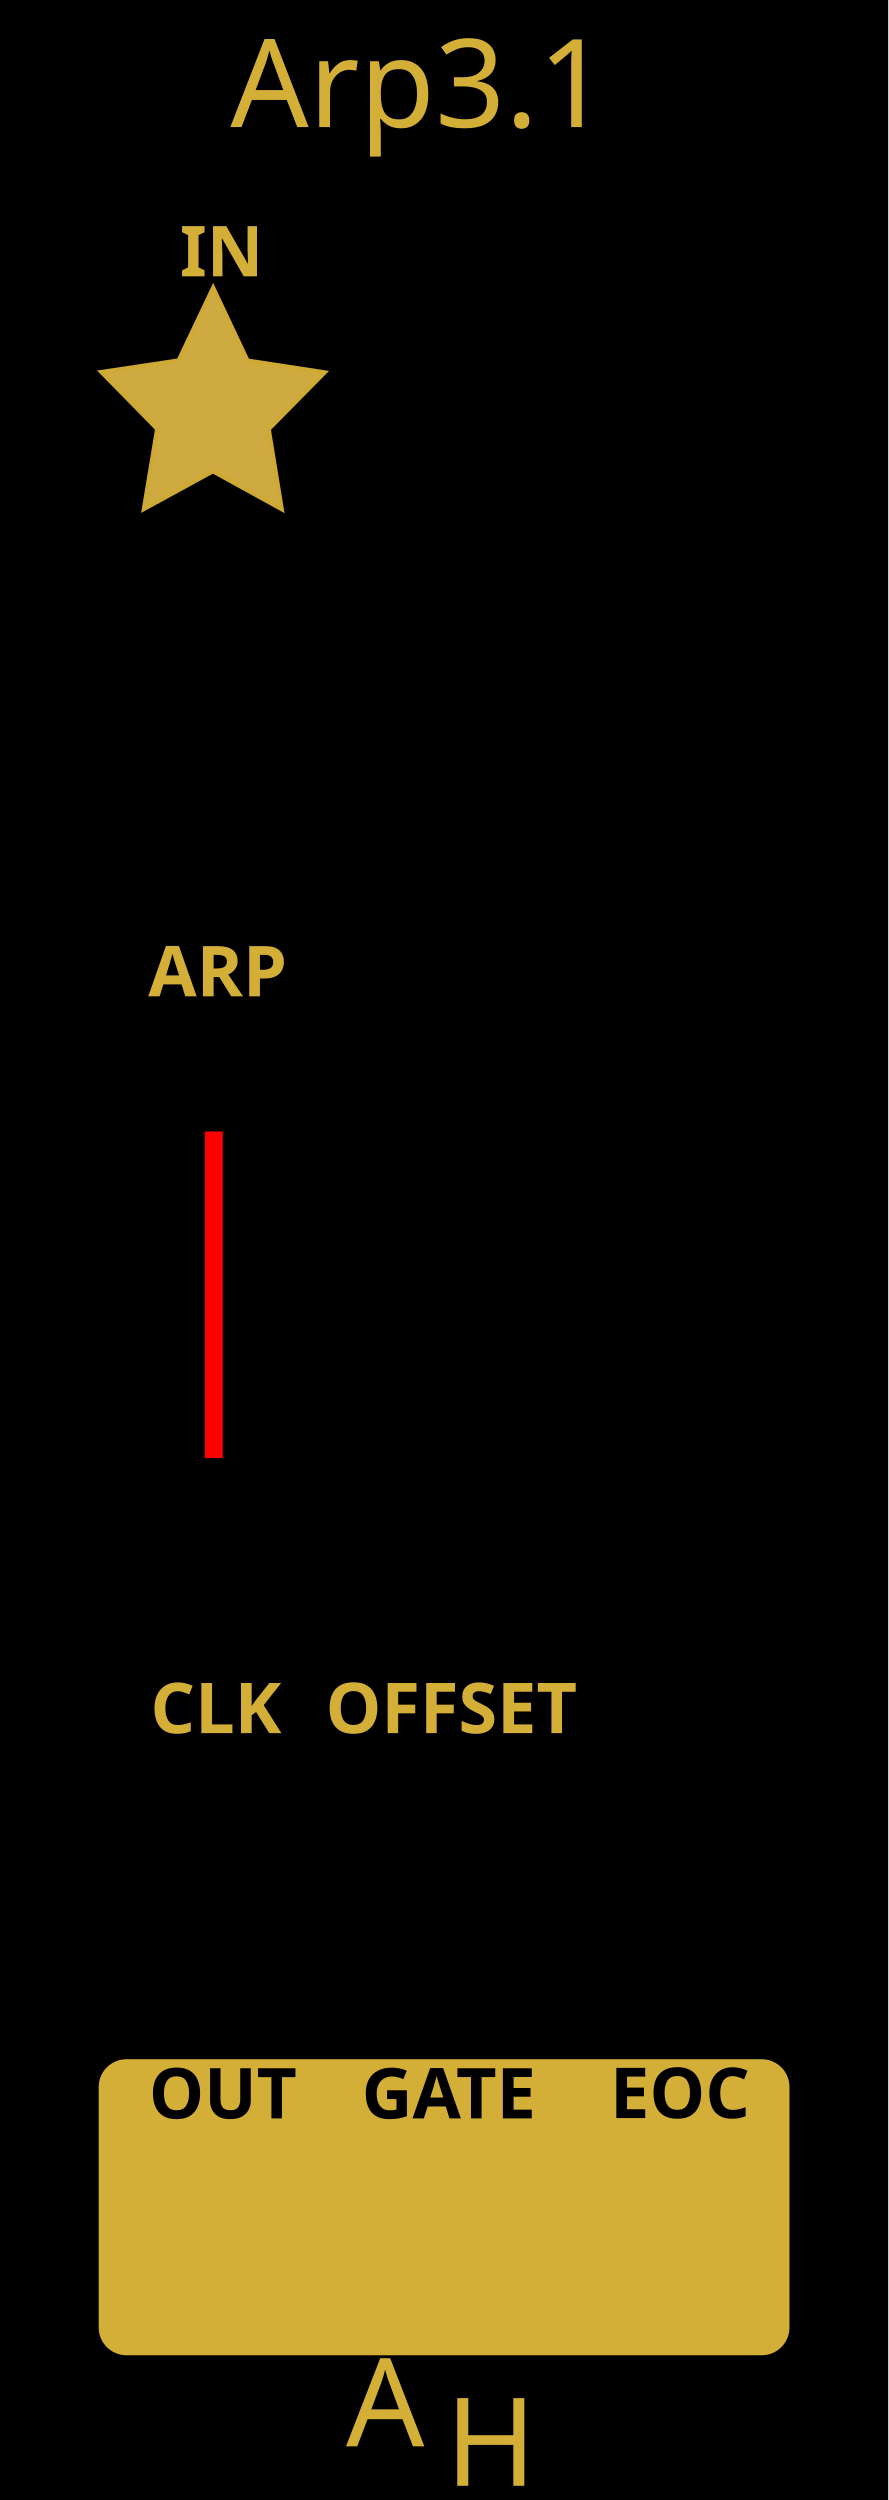
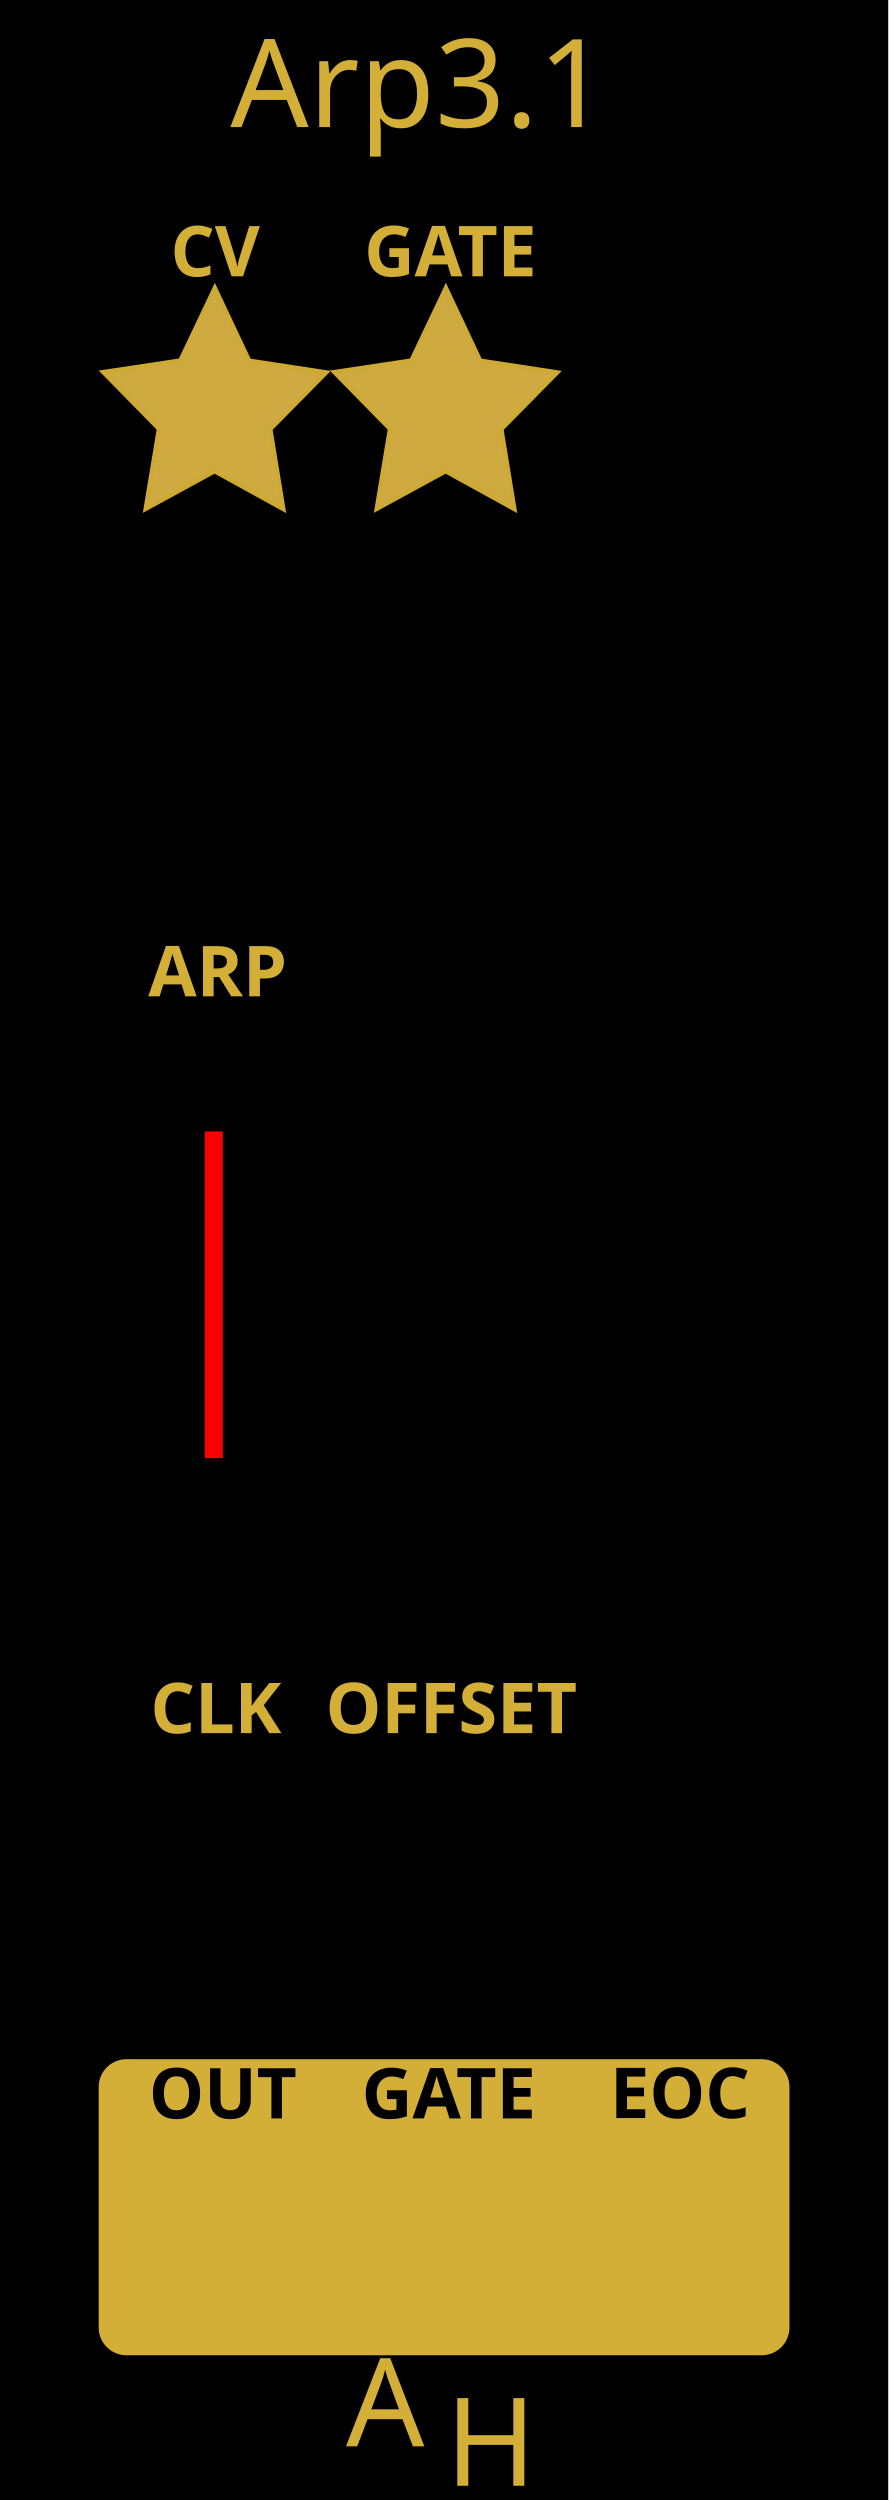
<svg xmlns="http://www.w3.org/2000/svg" xmlns:ns1="http://www.openswatchbook.org/uri/2009/osb" width="135" height="380" id="svg11791" version="1.1">
  <defs id="defs3">
    <marker orient="auto" refY="0" refX="0" id="DotM" style="overflow:visible">
      <path id="path4782" d="m -2.5,-1 c 0,2.76 -2.24,5 -5,5 -2.76,0 -5,-2.24 -5,-5 0,-2.76 2.24,-5 5,-5 2.76,0 5,2.24 5,5 z" style="fill-rule:evenodd;stroke:#000000;stroke-width:1pt" transform="matrix(0.4,0,0,0.4,2.96,0.4)" />
    </marker>
    <marker orient="auto" refY="0" refX="0" id="Arrow1Sstart" style="overflow:visible">
      <path id="path4730" d="M 0,0 5,-5 -12.5,0 5,5 Z" style="fill-rule:evenodd;stroke:#000000;stroke-width:1pt" transform="matrix(0.2,0,0,0.2,1.2,0)" />
    </marker>
    <marker orient="auto" refY="0" refX="0" id="Arrow2Mend" style="overflow:visible">
      <path id="path5158" style="fill-rule:evenodd;stroke-width:0.625;stroke-linejoin:round" d="M 8.719,4.034 -2.207,0.016 8.719,-4.002 c -1.745,2.372 -1.735,5.617 -6e-7,8.035 z" transform="scale(-0.6)" />
    </marker>
    <marker orient="auto" refY="0" refX="0" id="Arrow2Mstart" style="overflow:visible">
      <path id="path5155" style="fill-rule:evenodd;stroke-width:0.625;stroke-linejoin:round" d="M 8.719,4.034 -2.207,0.016 8.719,-4.002 c -1.745,2.372 -1.735,5.617 -6e-7,8.035 z" transform="scale(0.6)" />
    </marker>
    <marker orient="auto" refY="0" refX="0" id="Arrow1Mstart" style="overflow:visible">
      <path id="path6730" d="M 0,0 5,-5 -12.5,0 5,5 Z" style="fill-rule:evenodd;stroke:#000000;stroke-width:1pt" transform="matrix(0.4,0,0,0.4,4,0)" />
    </marker>
    <marker orient="auto" refY="0" refX="0" id="TriangleOutM" style="overflow:visible">
      <path id="path6869" d="M 5.77,0 -2.88,5 V -5 Z" style="fill-rule:evenodd;stroke:#000000;stroke-width:1pt" transform="scale(0.4)" />
    </marker>
    <marker orient="auto" refY="0" refX="0" id="TriangleOutS" style="overflow:visible">
      <path id="path6872" d="M 5.77,0 -2.88,5 V -5 Z" style="fill-rule:evenodd;stroke:#000000;stroke-width:1pt" transform="scale(0.2)" />
    </marker>
    <marker orient="auto" refY="0" refX="0" id="SquareL" style="overflow:visible">
      <path id="path7539" d="M -5,-5 V 5 H 5 V -5 Z" style="fill-rule:evenodd;stroke:#000000;stroke-width:1pt" transform="scale(0.8)" />
    </marker>
    <marker orient="auto" refY="0" refX="0" id="Arrow1Send" style="overflow:visible">
      <path id="path6739" d="M 0,0 5,-5 -12.5,0 5,5 Z" style="fill-rule:evenodd;stroke:#000000;stroke-width:1pt" transform="matrix(-0.2,0,0,-0.2,-1.2,0)" />
    </marker>
    <marker orient="auto" refY="0" refX="0" id="Arrow1Mend" style="overflow:visible">
      <path id="path6733" d="M 0,0 5,-5 -12.5,0 5,5 Z" style="fill-rule:evenodd;stroke:#000000;stroke-width:1pt" transform="matrix(-0.4,0,0,-0.4,-4,0)" />
    </marker>
    <marker orient="auto" refY="0" refX="0" id="Arrow1Lend" style="overflow:visible">
      <path id="path6727" d="M 0,0 5,-5 -12.5,0 5,5 Z" style="fill-rule:evenodd;stroke:#000000;stroke-width:1pt" transform="matrix(-0.8,0,0,-0.8,-10,0)" />
    </marker>
    <filter height="1" width="1" y="0" x="0" id="filter3998" style="color-interpolation-filters:sRGB">
      <feConvolveMatrix order="3 3" kernelMatrix="0 1 0 0 -2 0 0 1 0" in="SourceGraphic" divisor="1" targetX="1" targetY="1" preserveAlpha="true" result="result0" bias="0" id="feConvolveMatrix4000" />
    </filter>
    <filter height="1" width="1" y="0" x="0" id="filter3286" style="color-interpolation-filters:sRGB">
      <feFlood flood-color="rgb(128,128,128)" flood-opacity="0" result="result1" id="feFlood3288" />
      <feBlend result="result2" mode="normal" in2="SourceGraphic" id="feBlend3290" />
      <feComposite k4="0" k3="0" k1="0" result="result3" operator="arithmetic" k2="1" in2="SourceGraphic" id="feComposite3292" />
      <feComposite operator="in" in2="SourceGraphic" id="feComposite3294" />
    </filter>
    <clipPath clipPathUnits="userSpaceOnUse" id="clipPath6603">
      <path d="M 402,402 H 9515 V 13631 H 402 Z" id="path6605" style="clip-rule:evenodd" />
    </clipPath>
    <clipPath clipPathUnits="userSpaceOnUse" id="clipPath6613">
      <path d="M 402,402 H 9515 V 13631 H 402 Z" id="path6615" style="clip-rule:evenodd" />
    </clipPath>
    <clipPath clipPathUnits="userSpaceOnUse" id="clipPath6619">
      <path d="M 614,402 H 9303 V 6057 H 614 Z" id="path6621" style="clip-rule:evenodd" />
    </clipPath>
    <clipPath clipPathUnits="userSpaceOnUse" id="clipPath6290">
      <path d="M 402,402 H 9515 V 13631 H 402 Z" id="path6292" style="clip-rule:evenodd" />
    </clipPath>
    <clipPath clipPathUnits="userSpaceOnUse" id="clipPath6300">
      <path d="M 402,402 H 9515 V 13631 H 402 Z" id="path6302" style="clip-rule:evenodd" />
    </clipPath>
    <clipPath clipPathUnits="userSpaceOnUse" id="clipPath6306">
      <path d="M 614,402 H 9303 V 6655 H 614 Z" id="path6308" style="clip-rule:evenodd" />
    </clipPath>
    <clipPath clipPathUnits="userSpaceOnUse" id="clipPath5977">
      <path d="M 402,402 H 9515 V 13631 H 402 Z" id="path5979" style="clip-rule:evenodd" />
    </clipPath>
    <clipPath clipPathUnits="userSpaceOnUse" id="clipPath5987">
      <path d="M 402,402 H 9515 V 13631 H 402 Z" id="path5989" style="clip-rule:evenodd" />
    </clipPath>
    <clipPath clipPathUnits="userSpaceOnUse" id="clipPath5993">
      <path d="M 614,402 H 9303 V 6645 H 614 Z" id="path5995" style="clip-rule:evenodd" />
    </clipPath>
    <clipPath clipPathUnits="userSpaceOnUse" id="clipPath5664">
      <path d="M 402,402 H 9515 V 13631 H 402 Z" id="path5666" style="clip-rule:evenodd" />
    </clipPath>
    <clipPath clipPathUnits="userSpaceOnUse" id="clipPath5674">
      <path d="M 402,402 H 9515 V 13631 H 402 Z" id="path5676" style="clip-rule:evenodd" />
    </clipPath>
    <clipPath clipPathUnits="userSpaceOnUse" id="clipPath5680">
      <path d="M 614,402 H 9303 V 6655 H 614 Z" id="path5682" style="clip-rule:evenodd" />
    </clipPath>
    <clipPath clipPathUnits="userSpaceOnUse" id="clipPath5363">
      <path d="M 402,402 H 9515 V 13631 H 402 Z" id="path5365" style="clip-rule:evenodd" />
    </clipPath>
    <clipPath clipPathUnits="userSpaceOnUse" id="clipPath5373">
      <path d="M 402,402 H 9515 V 13631 H 402 Z" id="path5375" style="clip-rule:evenodd" />
    </clipPath>
    <clipPath clipPathUnits="userSpaceOnUse" id="clipPath5379">
      <path d="M 614,402 H 9303 V 6051 H 614 Z" id="path5381" style="clip-rule:evenodd" />
    </clipPath>
    <clipPath clipPathUnits="userSpaceOnUse" id="clipPath5062">
      <path d="M 402,402 H 9515 V 13631 H 402 Z" id="path5064" style="clip-rule:evenodd" />
    </clipPath>
    <clipPath clipPathUnits="userSpaceOnUse" id="clipPath5072">
      <path d="M 402,402 H 9515 V 13631 H 402 Z" id="path5074" style="clip-rule:evenodd" />
    </clipPath>
    <clipPath clipPathUnits="userSpaceOnUse" id="clipPath5078">
      <path d="M 614,402 H 9303 V 6051 H 614 Z" id="path5080" style="clip-rule:evenodd" />
    </clipPath>
    <clipPath clipPathUnits="userSpaceOnUse" id="clipPath4761">
      <path d="M 402,402 H 9515 V 13631 H 402 Z" id="path4763" style="clip-rule:evenodd" />
    </clipPath>
    <clipPath clipPathUnits="userSpaceOnUse" id="clipPath4771">
      <path d="M 402,402 H 9515 V 13631 H 402 Z" id="path4773" style="clip-rule:evenodd" />
    </clipPath>
    <clipPath clipPathUnits="userSpaceOnUse" id="clipPath4777">
      <path d="M 614,402 H 9303 V 6051 H 614 Z" id="path4779" style="clip-rule:evenodd" />
    </clipPath>
    <clipPath clipPathUnits="userSpaceOnUse" id="clipPath4159">
      <path d="M 402,402 H 9515 V 13631 H 402 Z" id="path4161" style="clip-rule:evenodd" />
    </clipPath>
    <clipPath clipPathUnits="userSpaceOnUse" id="clipPath4169">
      <path d="M 402,402 H 9515 V 13631 H 402 Z" id="path4171" style="clip-rule:evenodd" />
    </clipPath>
    <clipPath clipPathUnits="userSpaceOnUse" id="clipPath4175">
      <path d="M 614,402 H 9303 V 6051 H 614 Z" id="path4177" style="clip-rule:evenodd" />
    </clipPath>
    <linearGradient ns1:paint="solid" id="linearGradient8170">
      <stop id="stop8172" offset="0" style="stop-color:#000000;stop-opacity:1;" />
    </linearGradient>
    <filter height="1" width="1" y="0" x="0" id="filter3998-0" style="color-interpolation-filters:sRGB">
      <feConvolveMatrix order="3 3" kernelMatrix="0 1 0 0 -2 0 0 1 0" in="SourceGraphic" divisor="1" targetX="1" targetY="1" preserveAlpha="true" result="result0" bias="0" id="feConvolveMatrix4000-2" />
    </filter>
    <filter height="1" width="1" y="0" x="0" id="filter3286-2" style="color-interpolation-filters:sRGB">
      <feFlood flood-color="rgb(128,128,128)" flood-opacity="0" result="result1" id="feFlood3288-2" />
      <feBlend result="result2" mode="normal" in2="SourceGraphic" id="feBlend3290-7" />
      <feComposite k4="0" k3="0" k1="0" result="result3" operator="arithmetic" k2="1" in2="SourceGraphic" id="feComposite3292-9" />
      <feComposite operator="in" in2="SourceGraphic" id="feComposite3294-7" />
    </filter>
    <clipPath clipPathUnits="userSpaceOnUse" id="clipPath6603-6">
      <path d="M 402,402 H 9515 V 13631 H 402 Z" id="path6605-9" style="clip-rule:evenodd" />
    </clipPath>
    <clipPath clipPathUnits="userSpaceOnUse" id="clipPath6613-4">
      <path d="M 402,402 H 9515 V 13631 H 402 Z" id="path6615-8" style="clip-rule:evenodd" />
    </clipPath>
    <clipPath clipPathUnits="userSpaceOnUse" id="clipPath6619-1">
      <path d="M 614,402 H 9303 V 6057 H 614 Z" id="path6621-7" style="clip-rule:evenodd" />
    </clipPath>
    <clipPath clipPathUnits="userSpaceOnUse" id="clipPath6290-7">
      <path d="M 402,402 H 9515 V 13631 H 402 Z" id="path6292-5" style="clip-rule:evenodd" />
    </clipPath>
    <clipPath clipPathUnits="userSpaceOnUse" id="clipPath6300-0">
      <path d="M 402,402 H 9515 V 13631 H 402 Z" id="path6302-9" style="clip-rule:evenodd" />
    </clipPath>
    <clipPath clipPathUnits="userSpaceOnUse" id="clipPath6306-6">
      <path d="M 614,402 H 9303 V 6655 H 614 Z" id="path6308-7" style="clip-rule:evenodd" />
    </clipPath>
    <clipPath clipPathUnits="userSpaceOnUse" id="clipPath5977-5">
      <path d="M 402,402 H 9515 V 13631 H 402 Z" id="path5979-9" style="clip-rule:evenodd" />
    </clipPath>
    <clipPath clipPathUnits="userSpaceOnUse" id="clipPath5987-8">
      <path d="M 402,402 H 9515 V 13631 H 402 Z" id="path5989-4" style="clip-rule:evenodd" />
    </clipPath>
    <clipPath clipPathUnits="userSpaceOnUse" id="clipPath5993-8">
      <path d="M 614,402 H 9303 V 6645 H 614 Z" id="path5995-7" style="clip-rule:evenodd" />
    </clipPath>
    <clipPath clipPathUnits="userSpaceOnUse" id="clipPath5664-9">
      <path d="M 402,402 H 9515 V 13631 H 402 Z" id="path5666-9" style="clip-rule:evenodd" />
    </clipPath>
    <clipPath clipPathUnits="userSpaceOnUse" id="clipPath5674-5">
      <path d="M 402,402 H 9515 V 13631 H 402 Z" id="path5676-5" style="clip-rule:evenodd" />
    </clipPath>
    <clipPath clipPathUnits="userSpaceOnUse" id="clipPath5680-8">
      <path d="M 614,402 H 9303 V 6655 H 614 Z" id="path5682-9" style="clip-rule:evenodd" />
    </clipPath>
    <clipPath clipPathUnits="userSpaceOnUse" id="clipPath5363-3">
      <path d="M 402,402 H 9515 V 13631 H 402 Z" id="path5365-2" style="clip-rule:evenodd" />
    </clipPath>
    <clipPath clipPathUnits="userSpaceOnUse" id="clipPath5373-7">
      <path d="M 402,402 H 9515 V 13631 H 402 Z" id="path5375-5" style="clip-rule:evenodd" />
    </clipPath>
    <clipPath clipPathUnits="userSpaceOnUse" id="clipPath5379-4">
      <path d="M 614,402 H 9303 V 6051 H 614 Z" id="path5381-8" style="clip-rule:evenodd" />
    </clipPath>
    <clipPath clipPathUnits="userSpaceOnUse" id="clipPath5062-2">
      <path d="M 402,402 H 9515 V 13631 H 402 Z" id="path5064-2" style="clip-rule:evenodd" />
    </clipPath>
    <clipPath clipPathUnits="userSpaceOnUse" id="clipPath5072-4">
      <path d="M 402,402 H 9515 V 13631 H 402 Z" id="path5074-9" style="clip-rule:evenodd" />
    </clipPath>
    <clipPath clipPathUnits="userSpaceOnUse" id="clipPath5078-8">
      <path d="M 614,402 H 9303 V 6051 H 614 Z" id="path5080-7" style="clip-rule:evenodd" />
    </clipPath>
    <clipPath clipPathUnits="userSpaceOnUse" id="clipPath4761-5">
      <path d="M 402,402 H 9515 V 13631 H 402 Z" id="path4763-2" style="clip-rule:evenodd" />
    </clipPath>
    <clipPath clipPathUnits="userSpaceOnUse" id="clipPath4771-1">
      <path d="M 402,402 H 9515 V 13631 H 402 Z" id="path4773-7" style="clip-rule:evenodd" />
    </clipPath>
    <clipPath clipPathUnits="userSpaceOnUse" id="clipPath4777-0">
      <path d="M 614,402 H 9303 V 6051 H 614 Z" id="path4779-9" style="clip-rule:evenodd" />
    </clipPath>
    <clipPath clipPathUnits="userSpaceOnUse" id="clipPath4159-1">
      <path d="M 402,402 H 9515 V 13631 H 402 Z" id="path4161-2" style="clip-rule:evenodd" />
    </clipPath>
    <clipPath clipPathUnits="userSpaceOnUse" id="clipPath4169-5">
      <path d="M 402,402 H 9515 V 13631 H 402 Z" id="path4171-5" style="clip-rule:evenodd" />
    </clipPath>
    <clipPath clipPathUnits="userSpaceOnUse" id="clipPath4175-8">
      <path d="M 614,402 H 9303 V 6051 H 614 Z" id="path4177-8" style="clip-rule:evenodd" />
    </clipPath>
    <linearGradient ns1:paint="solid" id="linearGradient8170-5">
      <stop id="stop8172-0" offset="0" style="stop-color:#000000;stop-opacity:1;" />
    </linearGradient>
    <clipPath id="clip89">
      <rect id="rect4864" height="19" width="18" x="0" y="0" />
    </clipPath>
    <clipPath id="clip90">
      <path id="path4861" d="m 0.898,0.129 h 16.25 v 17.883 h -16.25 z m 0,0" />
    </clipPath>
    <mask id="mask44">
      <g transform="matrix(0.2645833,0,0,0.2645833,89.35879,128.5777)" id="g4858" style="filter:url(#alpha)">
        <rect id="rect4856" style="fill:#000000;fill-opacity:0.15;stroke:none" height="3351.5" width="3052.87" y="0" x="0" />
      </g>
    </mask>
    <filter height="1" width="1" y="0" x="0" filterUnits="objectBoundingBox" id="alpha">
      <feColorMatrix id="feColorMatrix4149" values="0 0 0 0 1 0 0 0 0 1 0 0 0 0 1 0 0 0 1 0" in="SourceGraphic" type="matrix" />
    </filter>
    <clipPath id="clipPath17821">
      <rect id="rect17819" height="19" width="18" x="0" y="0" />
    </clipPath>
    <clipPath id="clipPath17825">
      <path id="path17823" d="m 0.898,0.129 h 16.25 v 17.883 h -16.25 z m 0,0" />
    </clipPath>
    <clipPath id="clip87">
      <rect id="rect4848" height="26" width="24" x="0" y="0" />
    </clipPath>
    <clipPath id="clip88">
      <path id="path4845" d="m 0.684,0.922 h 22.68 v 24.938 H 0.684 Z m 0,0" />
    </clipPath>
    <mask id="mask43">
      <g transform="matrix(0.2645833,0,0,0.2645833,89.35879,128.5777)" id="g4842" style="filter:url(#alpha)">
        <rect id="rect4840" style="fill:#000000;fill-opacity:0.15;stroke:none" height="3351.5" width="3052.87" y="0" x="0" />
      </g>
    </mask>
    <filter height="1" width="1" y="0" x="0" filterUnits="objectBoundingBox" id="filter17836">
      <feColorMatrix id="feColorMatrix17834" values="0 0 0 0 1 0 0 0 0 1 0 0 0 0 1 0 0 0 1 0" in="SourceGraphic" type="matrix" />
    </filter>
    <clipPath id="clipPath17840">
      <rect id="rect17838" height="26" width="24" x="0" y="0" />
    </clipPath>
    <clipPath id="clipPath17844">
      <path id="path17842" d="m 0.684,0.922 h 22.68 v 24.938 H 0.684 Z m 0,0" />
    </clipPath>
  </defs>
  <g id="layer2" style="display:inline" transform="translate(0.01175524,-74.38676)">
    <rect style="fill:#000000;fill-opacity:1;stroke-width:12.157" id="rect7953" width="135" height="380" x="-0.012" y="74.387" ry="0" />
    <g style="font-style:normal;font-variant:normal;font-weight:bold;font-stretch:condensed;font-size:24px;line-height:125%;font-family:Miso;-inkscape-font-specification:'Miso Bold Condensed';letter-spacing:-0.06px;word-spacing:0px;fill:#000000;fill-opacity:1;stroke:none" id="text4395" transform="matrix(0.8346288,0,0,0.8346288,-0.00194398,75.14247)" />
    <g transform="matrix(0.8346288,0,0,0.8346288,-0.00194398,76.32542)" style="font-style:normal;font-variant:normal;font-weight:normal;font-stretch:normal;font-size:16px;line-height:125%;font-family:Nasalization;-inkscape-font-specification:Nasalization;letter-spacing:0px;word-spacing:0px;fill:#000000;fill-opacity:1;stroke:none" id="text20106" />
    <g style="font-style:normal;font-variant:normal;font-weight:bold;font-stretch:condensed;font-size:14px;line-height:125%;font-family:Miso;-inkscape-font-specification:'Miso Bold Condensed';letter-spacing:-0.06px;word-spacing:0px;fill:#000000;fill-opacity:1;stroke:none" id="flowRoot7367" transform="matrix(0.8346288,0,0,0.8346288,-0.00194398,75.14247)" />
    <g transform="matrix(0.8346288,0,0,0.8346288,-0.00194398,76.32542)" style="font-style:normal;font-variant:normal;font-weight:bold;font-stretch:condensed;font-size:14px;line-height:125%;font-family:Miso;-inkscape-font-specification:'Miso Bold Condensed';letter-spacing:0px;word-spacing:0px;fill:#000000;fill-opacity:1;stroke:none" id="text10240" />
    <g style="display:inline;fill:#ffffff;fill-opacity:1" transform="matrix(0.8346288,0,0,0.8346288,-34.48847,235.1078)" id="g4020" />
-     <rect style="fill:#000000;fill-opacity:1;stroke-width:0.785" id="rect2684" width="35" height="45" x="14.988" y="-152.387" ry="4.219" transform="scale(1,-1)" />
-     <text xml:space="preserve" style="font-style:normal;font-weight:normal;font-size:39.768px;line-height:1.25;font-family:sans-serif;letter-spacing:0px;word-spacing:0px;fill:#d4af37;fill-opacity:1;stroke:none;stroke-width:0.994" x="27.481" y="115.713" id="text2688" transform="scale(0.994209,1.005825)">
-       <tspan id="tspan2686" x="27.481" y="115.713" style="font-style:normal;font-variant:normal;font-weight:bold;font-stretch:normal;font-size:10.605px;font-family:Eurostile;-inkscape-font-specification:'Eurostile, Bold';font-variant-ligatures:normal;font-variant-caps:normal;font-variant-numeric:normal;font-feature-settings:normal;text-align:start;writing-mode:lr-tb;text-anchor:start;fill:#d4af37;fill-opacity:1;stroke-width:0.994">IN</tspan>
+     <rect style="fill:#000000;fill-opacity:1;stroke-width:0.785" id="rect2684" width="35" height="45" x="15.245" y="-152.387" ry="4.219" transform="scale(1,-1)" />
+     <text xml:space="preserve" style="font-style:normal;font-weight:normal;font-size:39.768px;line-height:1.25;font-family:sans-serif;letter-spacing:0px;word-spacing:0px;fill:#d4af37;fill-opacity:1;stroke:none;stroke-width:0.994" x="26.072" y="115.713" id="text2688" transform="scale(0.994209,1.005825)">
+       <tspan id="tspan2686" x="26.072" y="115.713" style="font-style:normal;font-variant:normal;font-weight:bold;font-stretch:normal;font-size:10.605px;font-family:Eurostile;-inkscape-font-specification:'Eurostile, Bold';font-variant-ligatures:normal;font-variant-caps:normal;font-variant-numeric:normal;font-feature-settings:normal;text-align:start;writing-mode:lr-tb;text-anchor:start;fill:#d4af37;fill-opacity:1;stroke-width:0.994">CV</tspan>
    </text>
    <text id="text7961" y="93.702" x="34.995" style="font-style:normal;font-weight:normal;font-size:40px;line-height:1.25;font-family:sans-serif;letter-spacing:0px;word-spacing:0px;fill:#d4af37;fill-opacity:1;stroke:none" xml:space="preserve">
      <tspan style="font-style:normal;font-variant:normal;font-weight:normal;font-stretch:normal;font-size:18.667px;font-family:'Cooper Black';-inkscape-font-specification:'Cooper Black, Normal';font-variant-ligatures:normal;font-variant-caps:normal;font-variant-numeric:normal;font-feature-settings:normal;text-align:start;writing-mode:lr-tb;text-anchor:start;fill:#d4af37;fill-opacity:1" y="93.702" x="34.995" id="tspan7959">Arp3.1</tspan>
    </text>
    <text xml:space="preserve" style="font-style:normal;font-weight:normal;font-size:40px;line-height:1.25;font-family:sans-serif;letter-spacing:0px;word-spacing:0px;fill:#000000;fill-opacity:1;stroke:none" x="112.307" y="441.102" id="text6045">
      <tspan id="tspan6043" x="112.307" y="477.595" />
    </text>
    <rect style="fill:#000000;fill-opacity:1;stroke-width:0.785" id="rect10536" width="35" height="45" x="14.988" y="-259.887" ry="4.219" transform="scale(1,-1)" />
    <rect style="fill:#000000;fill-opacity:1;stroke-width:0.785" id="rect10540" width="35" height="45" x="49.988" y="-371.887" ry="4.219" transform="scale(1,-1)" />
    <text id="text10544" y="225.824" x="22.525" style="font-style:normal;font-weight:normal;font-size:40px;line-height:1.25;font-family:sans-serif;letter-spacing:0px;word-spacing:0px;fill:#d4af37;fill-opacity:1;stroke:none" xml:space="preserve">
      <tspan style="font-style:normal;font-variant:normal;font-weight:bold;font-stretch:normal;font-size:10.667px;font-family:Eurostile;-inkscape-font-specification:'Eurostile, Bold';font-variant-ligatures:normal;font-variant-caps:normal;font-variant-numeric:normal;font-feature-settings:normal;text-align:start;writing-mode:lr-tb;text-anchor:start;fill:#d4af37;fill-opacity:1" y="225.824" x="22.525" id="tspan10542">ARP</tspan>
    </text>
    <rect transform="scale(1,-1)" ry="4.219" y="-371.887" x="14.988" height="45" width="35" id="rect10546" style="fill:#000000;fill-opacity:1;stroke-width:0.785" />
    <text xml:space="preserve" style="font-style:normal;font-weight:normal;font-size:40px;line-height:1.25;font-family:sans-serif;letter-spacing:0px;word-spacing:0px;fill:#d4af37;fill-opacity:1;stroke:none" x="22.842" y="337.824" id="text10554">
      <tspan id="tspan10552" x="22.842" y="337.824" style="font-style:normal;font-variant:normal;font-weight:bold;font-stretch:normal;font-size:10.667px;font-family:Eurostile;-inkscape-font-specification:'Eurostile, Bold';font-variant-ligatures:normal;font-variant-caps:normal;font-variant-numeric:normal;font-feature-settings:normal;text-align:start;writing-mode:lr-tb;text-anchor:start;fill:#d4af37;fill-opacity:1">CLK</tspan>
    </text>
    <text xml:space="preserve" style="font-style:normal;font-variant:normal;font-weight:normal;font-stretch:normal;font-size:40px;line-height:1.25;font-family:Eurostile;-inkscape-font-specification:Eurostile;letter-spacing:0px;word-spacing:0px;fill:#000000;fill-opacity:1;stroke:none" x="-101.724" y="196.235" id="text18936">
      <tspan id="tspan18934" x="-101.724" y="231.995" />
    </text>
    <rect transform="scale(1,-1)" ry="4.219" y="-315.887" x="49.988" height="45" width="35" id="rect4102" style="fill:#000000;fill-opacity:1;stroke-width:0.785" />
    <rect style="fill:#000000;fill-opacity:1;stroke-width:0.785" id="rect4110" width="35" height="45" x="14.988" y="-315.887" ry="4.219" transform="scale(1,-1)" />
    <rect transform="scale(1,-1)" ry="4.219" y="-432.387" x="14.988" height="45" width="105" id="rect1537" style="fill:#d4af37;fill-opacity:1;stroke-width:1.36" />
    <text transform="scale(0.994209,1.005825)" id="text1541" y="394.091" x="22.759" style="font-style:normal;font-weight:normal;font-size:39.768px;line-height:1.25;font-family:sans-serif;letter-spacing:0px;word-spacing:0px;fill:#000000;fill-opacity:1;stroke:none;stroke-width:0.994" xml:space="preserve">
      <tspan style="font-style:normal;font-variant:normal;font-weight:bold;font-stretch:normal;font-size:10.605px;font-family:Eurostile;-inkscape-font-specification:'Eurostile, Bold';font-variant-ligatures:normal;font-variant-caps:normal;font-variant-numeric:normal;font-feature-settings:normal;text-align:start;writing-mode:lr-tb;text-anchor:start;fill:#000000;fill-opacity:1;stroke-width:0.994" y="394.091" x="22.759" id="tspan1539">OUT</tspan>
    </text>
    <text xml:space="preserve" style="font-style:normal;font-weight:normal;font-size:40px;line-height:1.25;font-family:sans-serif;letter-spacing:0px;word-spacing:0px;fill:#000000;fill-opacity:1;stroke:none" x="92.717" y="396.329" id="text1547">
      <tspan id="tspan1545" x="92.717" y="396.329" style="font-style:normal;font-variant:normal;font-weight:bold;font-stretch:normal;font-size:10.667px;font-family:Eurostile;-inkscape-font-specification:'Eurostile, Bold';font-variant-ligatures:normal;font-variant-caps:normal;font-variant-numeric:normal;font-feature-settings:normal;text-align:start;writing-mode:lr-tb;text-anchor:start;fill:#000000;fill-opacity:1">EOC</tspan>
    </text>
    <text id="text1535" y="396.387" x="54.962" style="font-style:normal;font-weight:normal;font-size:40px;line-height:1.25;font-family:sans-serif;letter-spacing:0px;word-spacing:0px;fill:#000000;fill-opacity:1;stroke:none" xml:space="preserve">
      <tspan style="font-style:normal;font-variant:normal;font-weight:bold;font-stretch:normal;font-size:10.667px;font-family:Eurostile;-inkscape-font-specification:'Eurostile, Bold';font-variant-ligatures:normal;font-variant-caps:normal;font-variant-numeric:normal;font-feature-settings:normal;text-align:start;writing-mode:lr-tb;text-anchor:start;fill:#000000;fill-opacity:1" y="396.387" x="54.962" id="tspan1533">GATE</tspan>
    </text>
    <flowRoot xml:space="preserve" id="flowRoot8887" style="fill:black;fill-opacity:1;stroke:none;font-family:sans-serif;font-style:normal;font-weight:normal;font-size:37.333px;line-height:1.25;letter-spacing:0px;word-spacing:0px">
      <flowRegion id="flowRegion8889">
        <rect id="rect8891" width="309.082" height="137.107" x="-35.459" y="108.74" />
      </flowRegion>
      <flowPara id="flowPara8893" />
    </flowRoot>
    <rect style="opacity:1;fill:#ff0000;fill-opacity:1;stroke:none;stroke-width:1.012;stroke-linejoin:round;stroke-miterlimit:4;stroke-dasharray:none;stroke-opacity:1" id="rect1152" width="49.642" height="2.728" x="-296.015" y="31.124" transform="rotate(-90)" />
    <g style="display:inline" id="g6059" transform="translate(-53.38333,1.500498)">
      <text id="text6049" y="444.725" x="105.966" style="font-style:normal;font-weight:normal;font-size:40px;line-height:1.25;font-family:sans-serif;letter-spacing:0px;word-spacing:0px;fill:#000000;fill-opacity:1;stroke:none" xml:space="preserve">
        <tspan style="font-style:normal;font-variant:normal;font-weight:normal;font-stretch:normal;font-size:18.667px;font-family:'Cooper Black';-inkscape-font-specification:'Cooper Black, Normal';font-variant-ligatures:normal;font-variant-caps:normal;font-variant-numeric:normal;font-feature-settings:normal;text-align:start;writing-mode:lr-tb;text-anchor:start;fill:#d4af37;fill-opacity:1" y="444.725" x="105.966" id="tspan6047">A</tspan>
      </text>
      <text xml:space="preserve" style="font-style:normal;font-weight:normal;font-size:40px;line-height:1.25;font-family:sans-serif;letter-spacing:0px;word-spacing:0px;fill:#000000;fill-opacity:1;stroke:none" x="121.066" y="450.725" id="text6053">
        <tspan id="tspan6051" x="121.066" y="450.725" style="font-style:normal;font-variant:normal;font-weight:normal;font-stretch:normal;font-size:18.667px;font-family:'Cooper Black';-inkscape-font-specification:'Cooper Black, Normal';font-variant-ligatures:normal;font-variant-caps:normal;font-variant-numeric:normal;font-feature-settings:normal;text-align:start;writing-mode:lr-tb;text-anchor:start;fill:#d4af37;fill-opacity:1">H</tspan>
      </text>
    </g>
    <text id="text1443" y="337.824" x="49.47" style="font-style:normal;font-weight:normal;font-size:40px;line-height:1.25;font-family:sans-serif;letter-spacing:0px;word-spacing:0px;fill:#d4af37;fill-opacity:1;stroke:none" xml:space="preserve">
      <tspan style="font-style:normal;font-variant:normal;font-weight:bold;font-stretch:normal;font-size:10.667px;font-family:Eurostile;-inkscape-font-specification:'Eurostile, Bold';font-variant-ligatures:normal;font-variant-caps:normal;font-variant-numeric:normal;font-feature-settings:normal;text-align:start;writing-mode:lr-tb;text-anchor:start;fill:#d4af37;fill-opacity:1" y="337.824" x="49.47" id="tspan1441">OFFSET</tspan>
    </text>
-     <path style="opacity:0.97;fill:#d4af42;fill-opacity:1;stroke:#d4af37;stroke-width:0.5;stroke-miterlimit:4;stroke-dasharray:none;stroke-opacity:1" id="path1433" d="m 76.627,232.541 -3.138,9.254 5.844,7.831 -9.77,-0.125 -5.642,7.978 -2.9,-9.331 -9.331,-2.9 7.978,-5.642 -0.125,-9.77 7.831,5.844 z" transform="matrix(1.080672,0.5766521,-0.552785,1.127332,95.09264,-175.351)" />
+     <path style="opacity:0.97;fill:#d4af42;fill-opacity:1;stroke:#d4af37;stroke-width:0.5;stroke-miterlimit:4;stroke-dasharray:none;stroke-opacity:1" id="path1433" d="m 76.627,232.541 -3.138,9.254 5.844,7.831 -9.77,-0.125 -5.642,7.978 -2.9,-9.331 -9.331,-2.9 7.978,-5.642 -0.125,-9.77 7.831,5.844 z" transform="matrix(1.080672,0.5766521,-0.552785,1.127332,95.34906,-175.351)" />
+     <rect transform="scale(1,-1)" ry="4.219" y="-152.387" x="50.245" height="45" width="35" id="rect6419" style="fill:#000000;fill-opacity:1;stroke-width:0.785" />
+     <text transform="scale(0.994209,1.005825)" id="text5166" y="115.713" x="55.686" style="font-style:normal;font-weight:normal;font-size:39.768px;line-height:1.25;font-family:sans-serif;letter-spacing:0px;word-spacing:0px;fill:#d4af37;fill-opacity:1;stroke:none;stroke-width:0.994" xml:space="preserve">
+       <tspan style="font-style:normal;font-variant:normal;font-weight:bold;font-stretch:normal;font-size:10.605px;font-family:Eurostile;-inkscape-font-specification:'Eurostile, Bold';font-variant-ligatures:normal;font-variant-caps:normal;font-variant-numeric:normal;font-feature-settings:normal;text-align:start;writing-mode:lr-tb;text-anchor:start;fill:#d4af37;fill-opacity:1;stroke-width:0.994" y="115.713" x="55.686" id="tspan5164">GATE</tspan>
+     </text>
+     <path transform="matrix(1.080672,0.5766521,-0.552785,1.127332,130.4669,-175.351)" d="m 76.627,232.541 -3.138,9.254 5.844,7.831 -9.77,-0.125 -5.642,7.978 -2.9,-9.331 -9.331,-2.9 7.978,-5.642 -0.125,-9.77 7.831,5.844 z" id="path5168" style="opacity:0.97;fill:#d4af42;fill-opacity:1;stroke:#d4af37;stroke-width:0.5;stroke-miterlimit:4;stroke-dasharray:none;stroke-opacity:1" />
  </g>
</svg>
